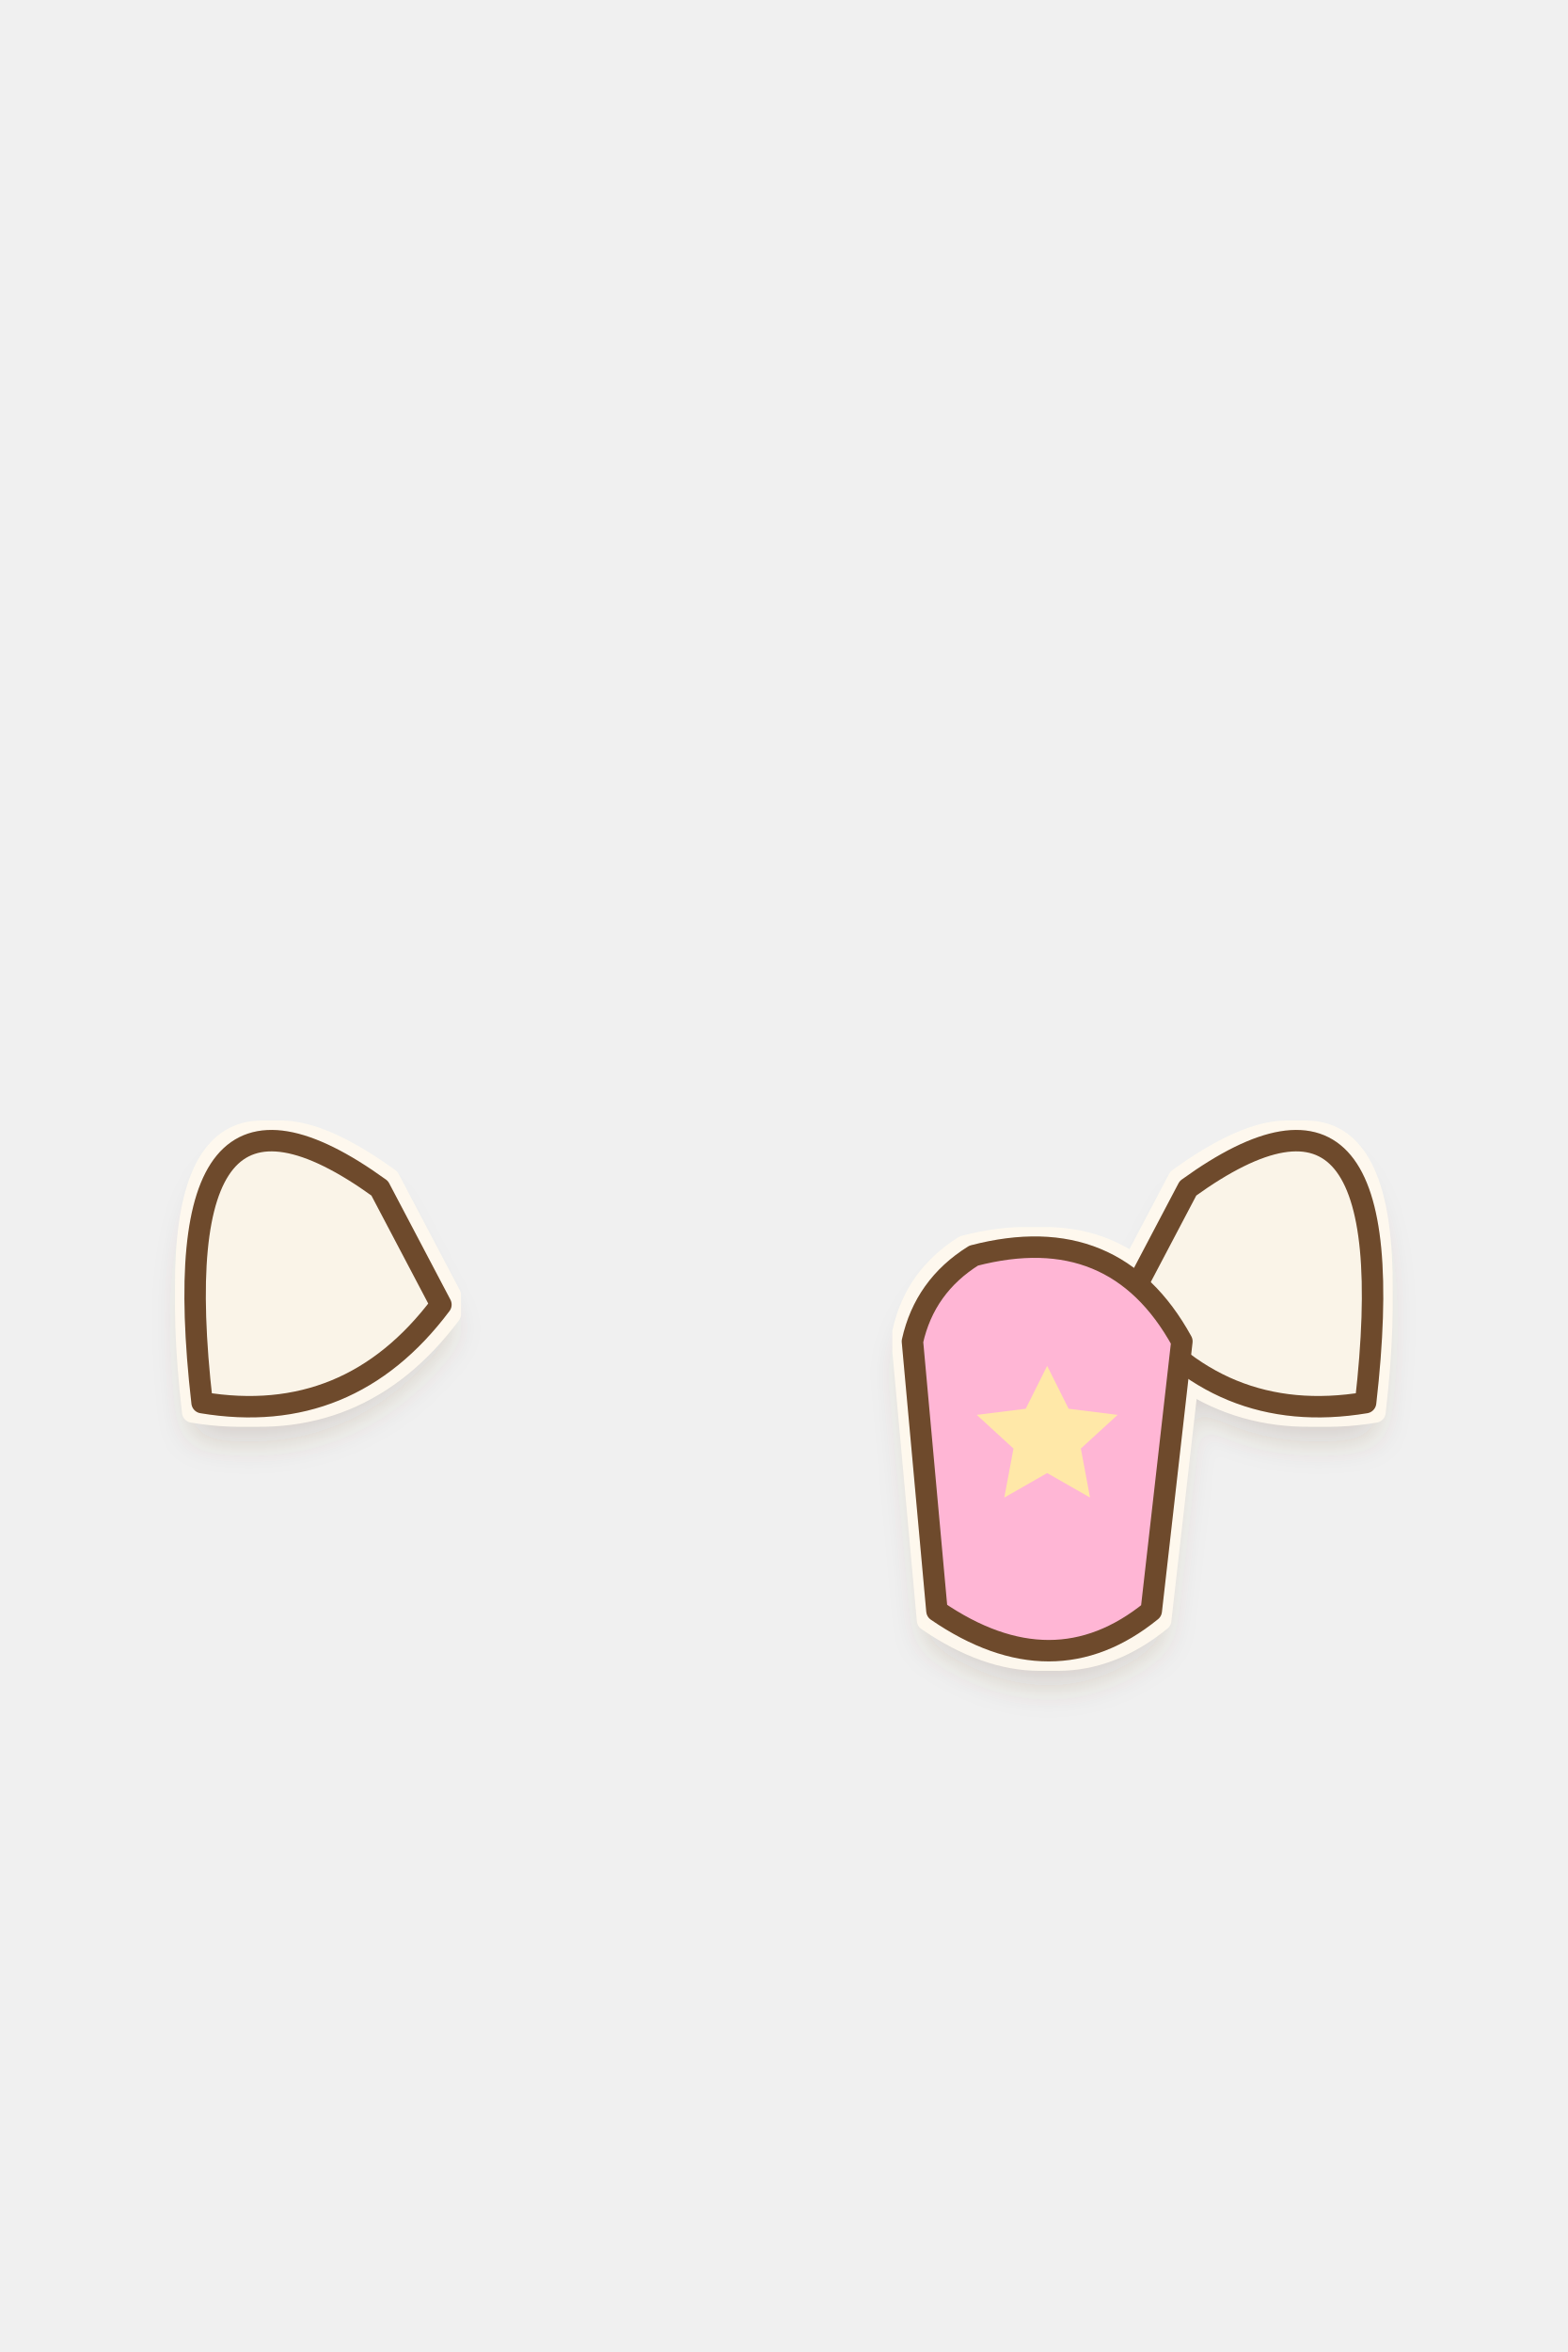
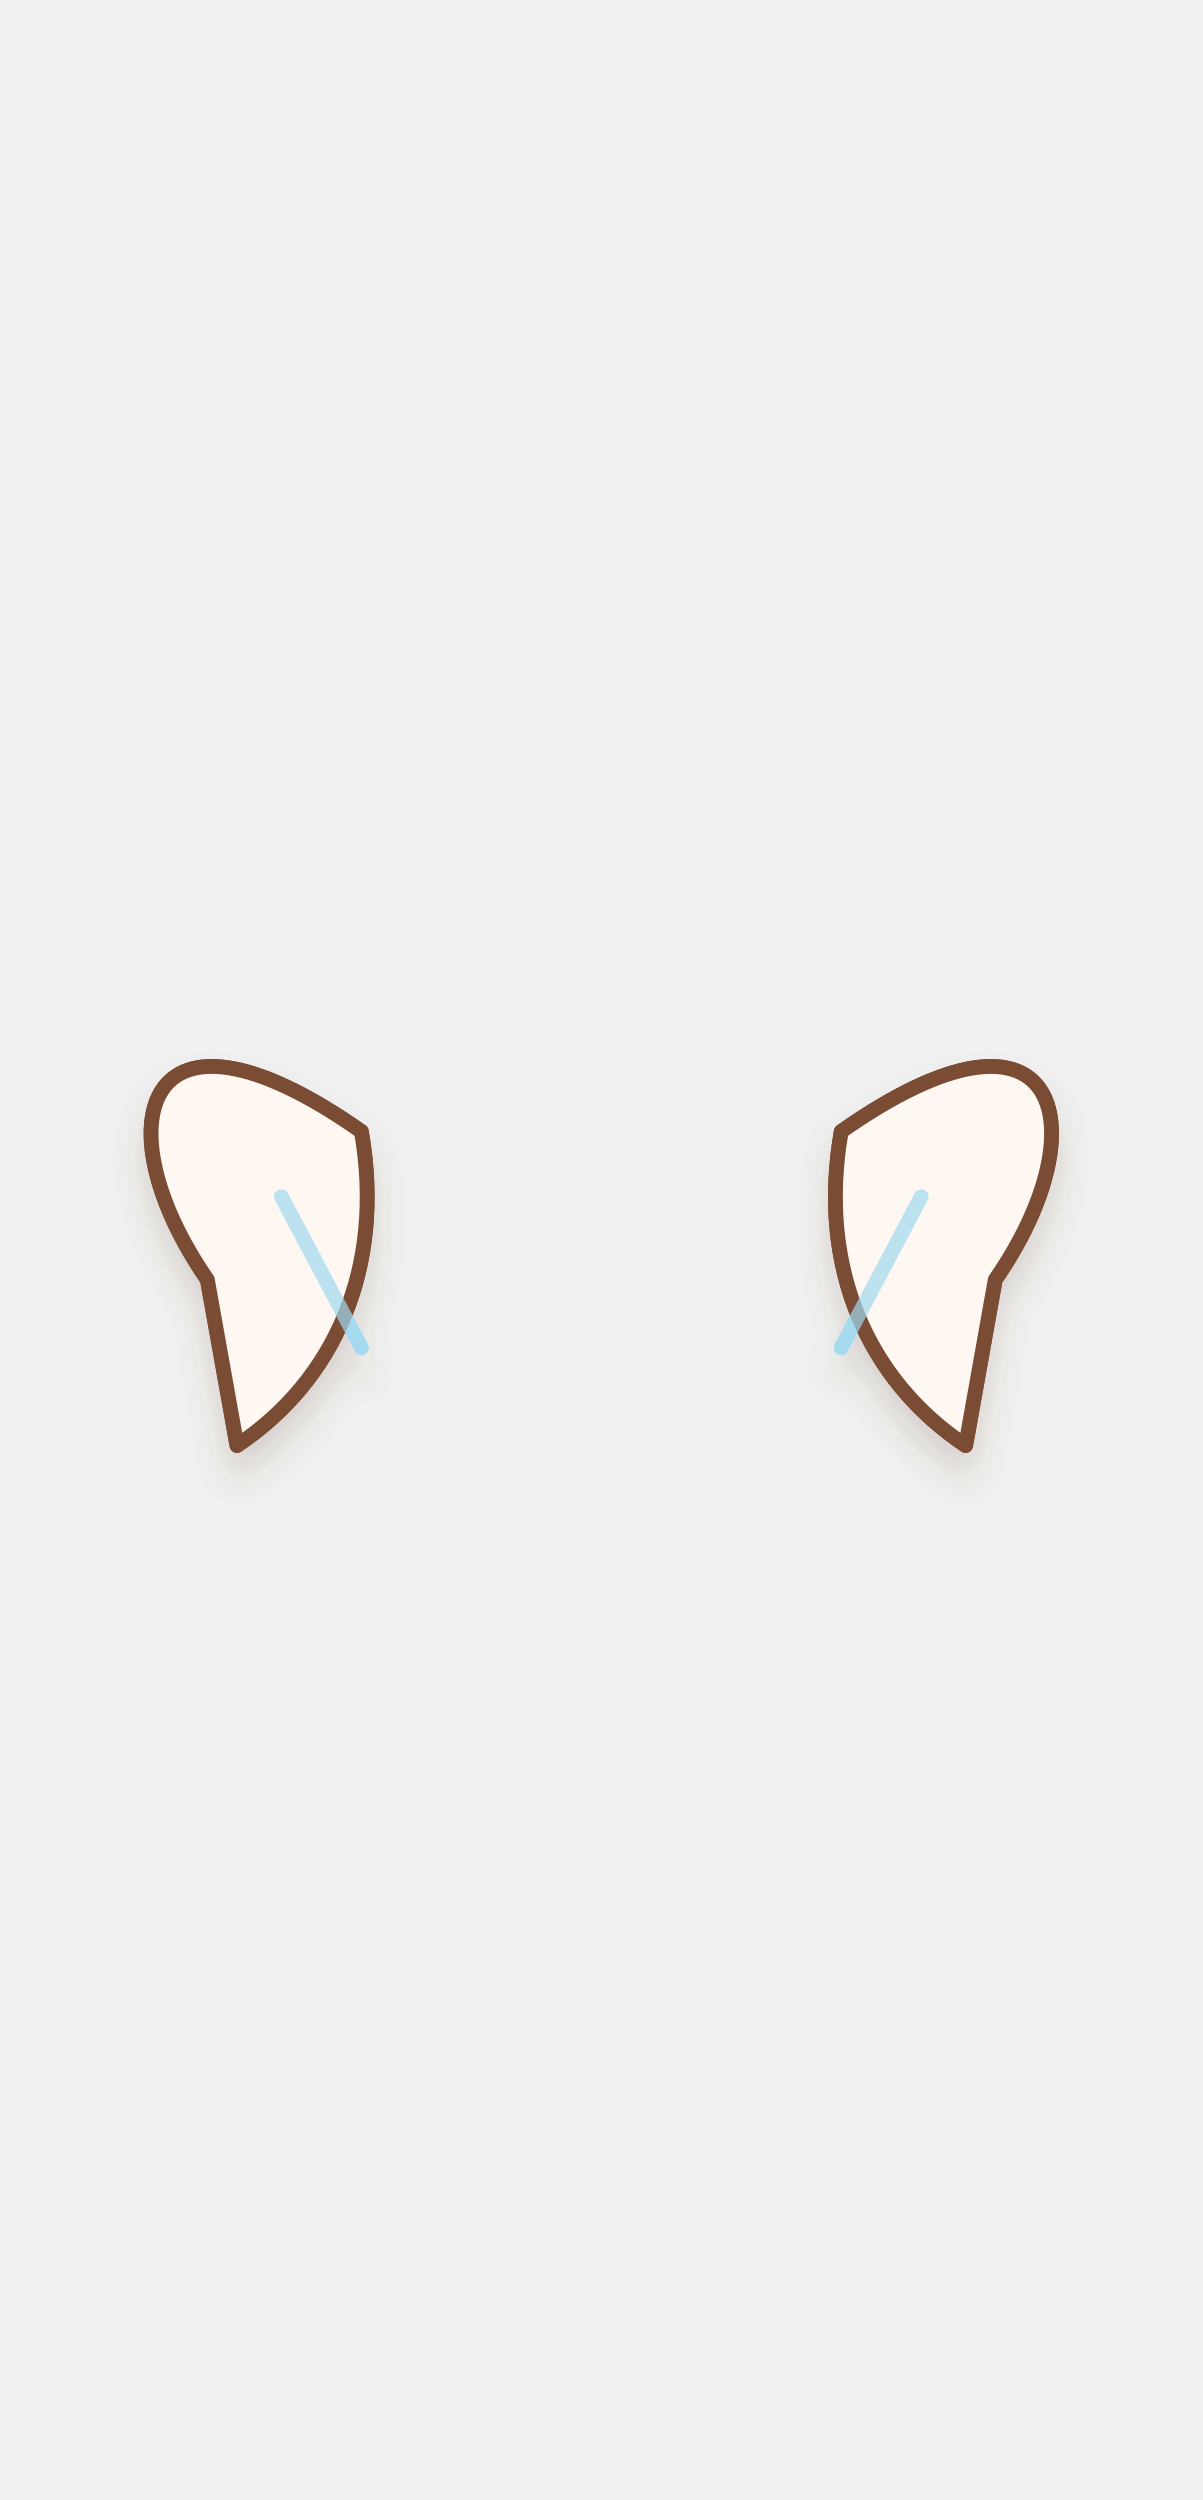
- <svg xmlns="http://www.w3.org/2000/svg" width="512" height="768" viewBox="0 0 512 768">
+ <svg xmlns="http://www.w3.org/2000/svg" width="406" height="844" viewBox="0 0 406 844">
  <defs>
    <g id="art-source" stroke-linecap="round" stroke-linejoin="round">
-       <path d="M124 388 Q52 336 66 458 Q114 466 144 426 Z" fill="#FAF4E8" stroke="#6E4A2C" stroke-width="7" />
-       <path d="M388 388 Q460 336 446 458 Q398 466 368 426 Z" fill="#FAF4E8" stroke="#6E4A2C" stroke-width="7" />
-       <path d="M318 410 Q364 398 386 438 L376 526 Q344 552 306 526 L298 438 Q302 420 318 410 Z" fill="#FFB6D5" stroke="#6E4A2C" stroke-width="7" />
-       <path d="M342 446 l7 14 16 2-12 11 3 16-14-8-14 8 3-16-12-11 16-2z" fill="#FFE8A8" />
+       <path d="M70 432 C34 380 48 330 122 382 C130 428 113 466 80 488 Z" fill="#FFF8F2" stroke="#7A4C34" stroke-width="5" />
+       <path d="M336 432 C372 380 358 330 284 382 C276 428 293 466 326 488 Z" fill="#FFF8F2" stroke="#7A4C34" stroke-width="5" />
+       <path d="M95 404 L122 455 M311 404 L284 455" stroke="#9FD8F0" stroke-width="5" opacity="0.7" />
    </g>
-     <mask id="art-mask" maskUnits="userSpaceOnUse" x="0" y="0" width="512" height="768">
+     <mask id="art-mask" maskUnits="userSpaceOnUse" x="0" y="0" width="406" height="844">
      <use href="#art-source" fill="#fff" stroke="#fff" />
    </mask>
    <linearGradient id="gloss" x1="0" x2="0" y1="0" y2="1">
      <stop offset="0" stop-color="#FFFFFF" stop-opacity="0.45" />
      <stop offset="0.42" stop-color="#FFFFFF" stop-opacity="0.12" />
      <stop offset="1" stop-color="#FFFFFF" stop-opacity="0" />
    </linearGradient>
    <filter id="soft-shadow" x="-20%" y="-20%" width="140%" height="145%">
      <feDropShadow dx="0" dy="8" stdDeviation="5" flood-color="#6E4A2C" flood-opacity="0.18" />
    </filter>
-     <filter id="sticker-edge" x="-18%" y="-18%" width="136%" height="136%">
-       <feMorphology in="SourceAlpha" operator="dilate" radius="4" result="expanded" />
-       <feFlood flood-color="#FFF9EF" flood-opacity="0.95" result="paper" />
-       <feComposite in="paper" in2="expanded" operator="in" />
-     </filter>
  </defs>
  <use href="#art-source" filter="url(#soft-shadow)" />
-   <use href="#art-source" filter="url(#sticker-edge)" />
  <use href="#art-source" />
-   <ellipse cx="174.08" cy="138.24" rx="174.08" ry="153.6" fill="url(#gloss)" mask="url(#art-mask)" pointer-events="none" />
+   <ellipse cx="138.04" cy="151.92" rx="138.04" ry="168.8" fill="url(#gloss)" mask="url(#art-mask)" pointer-events="none" />
</svg>
